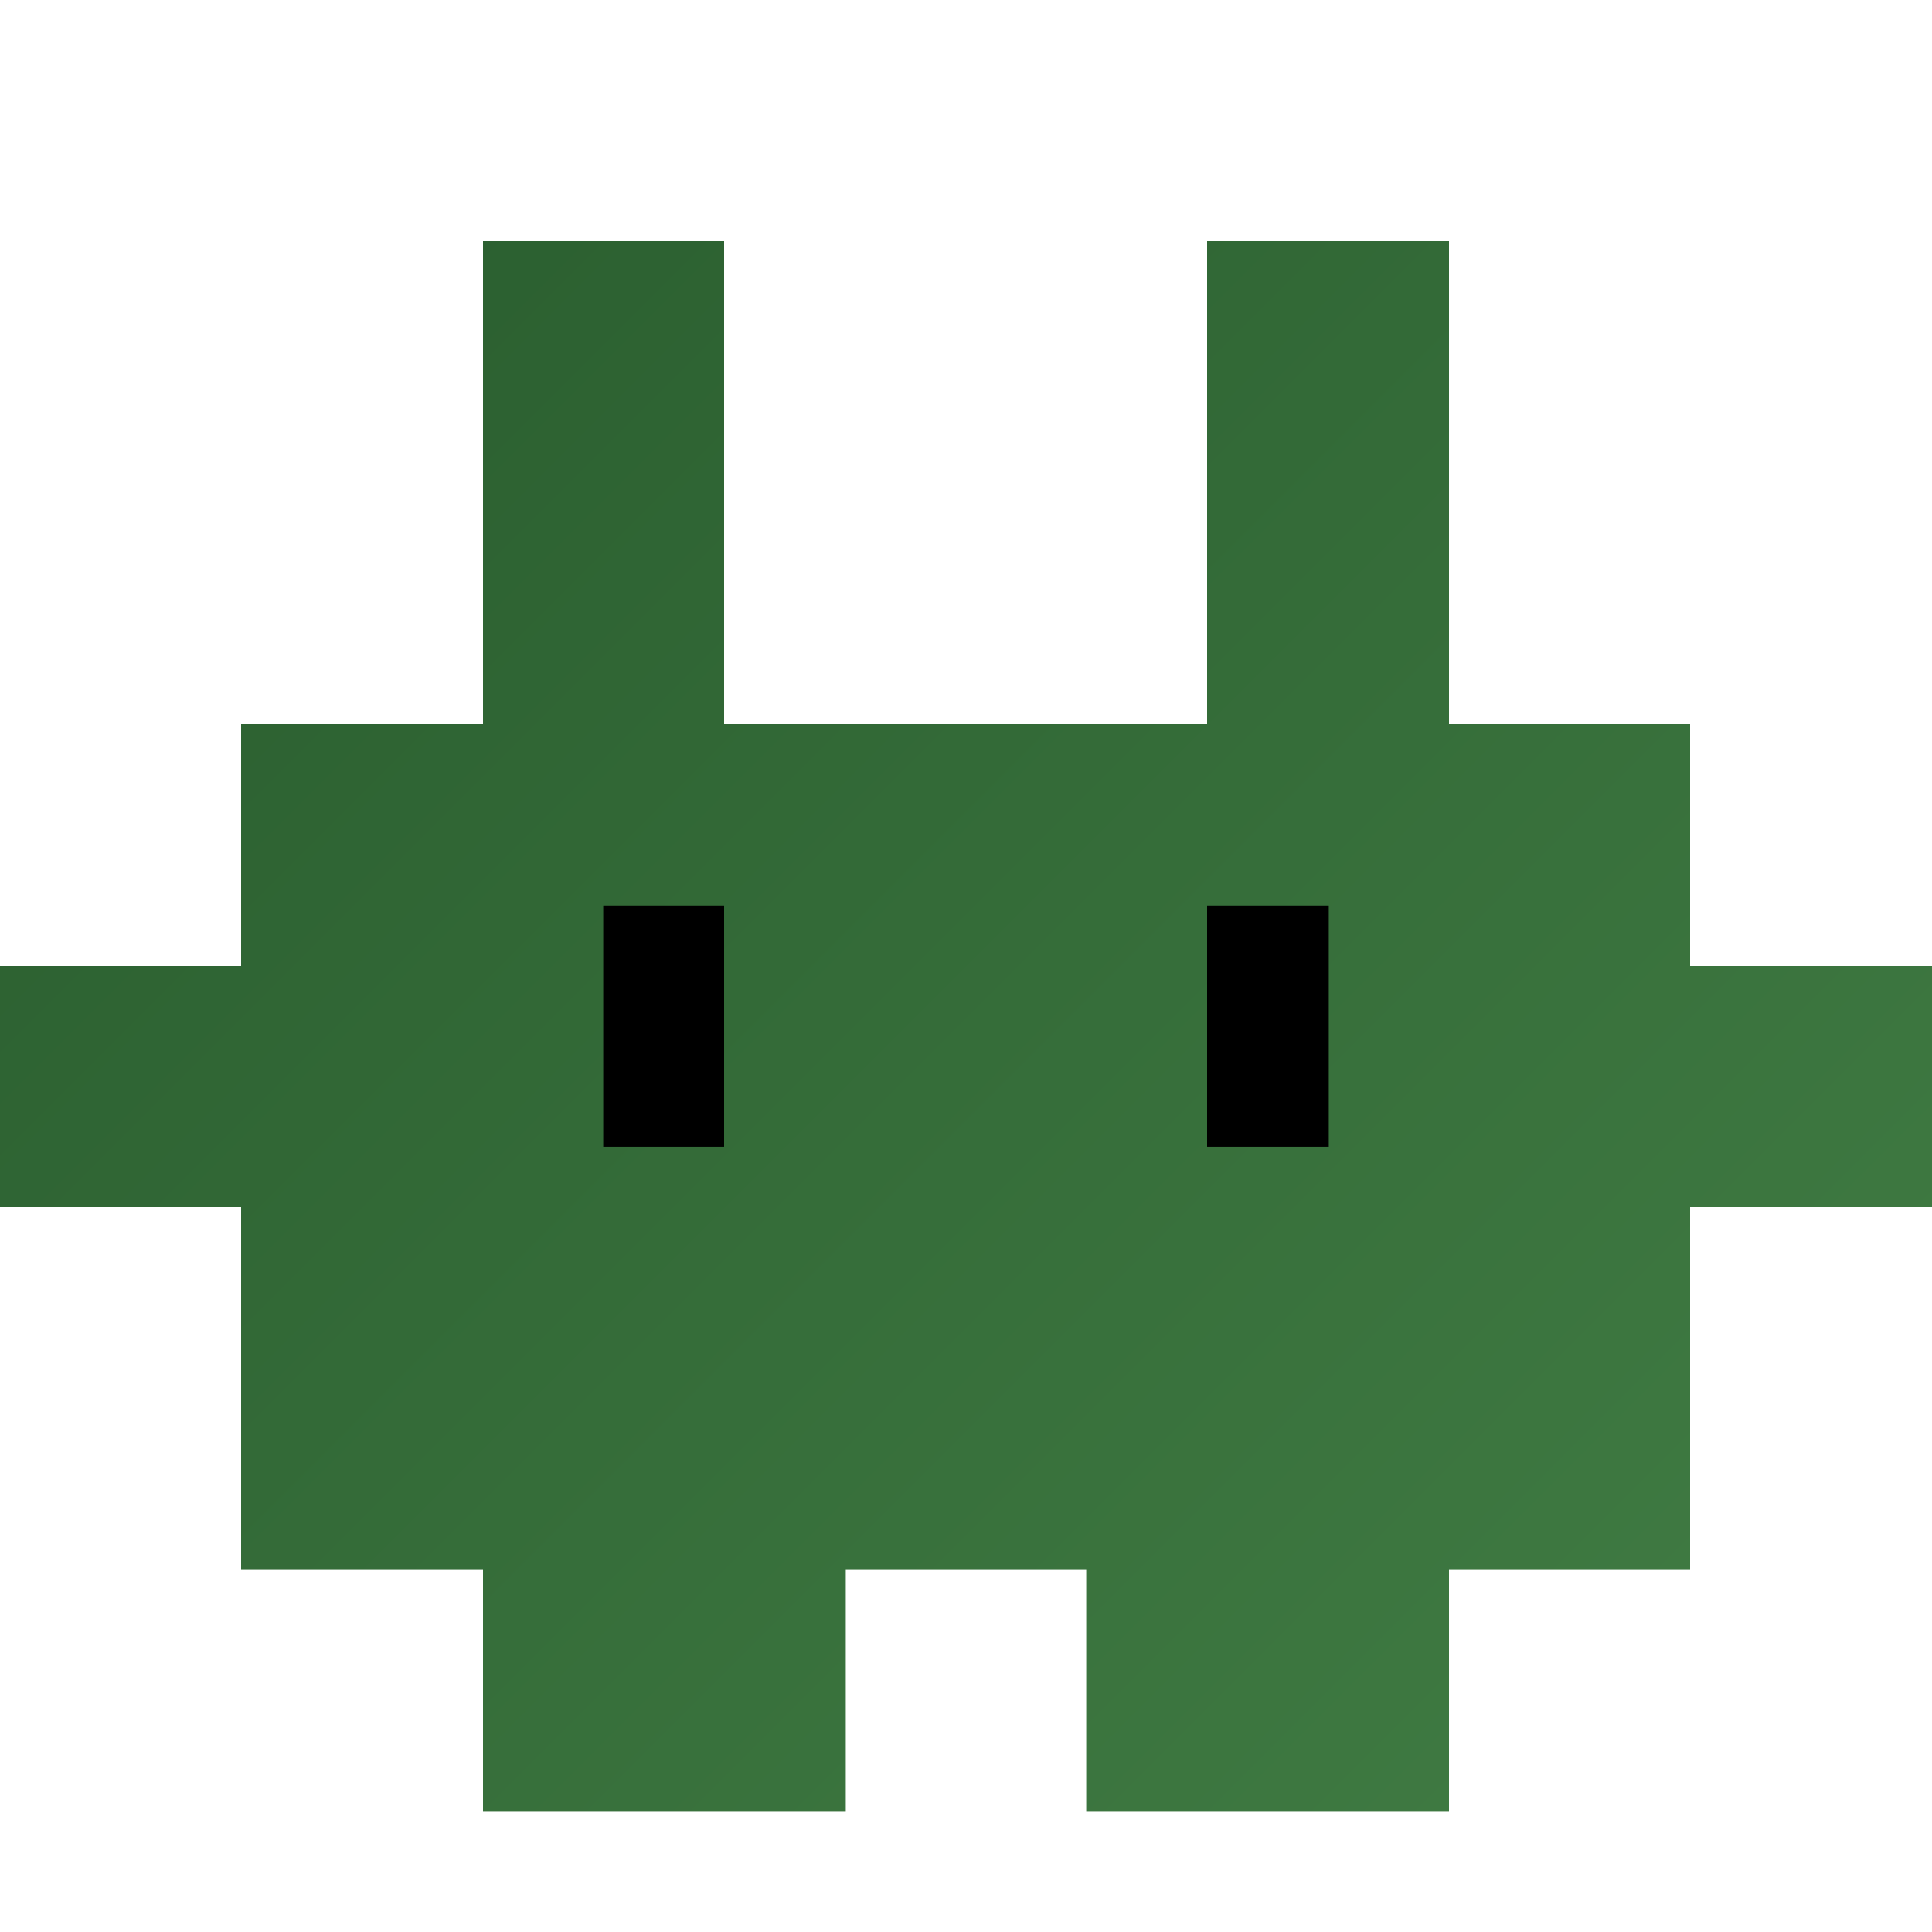
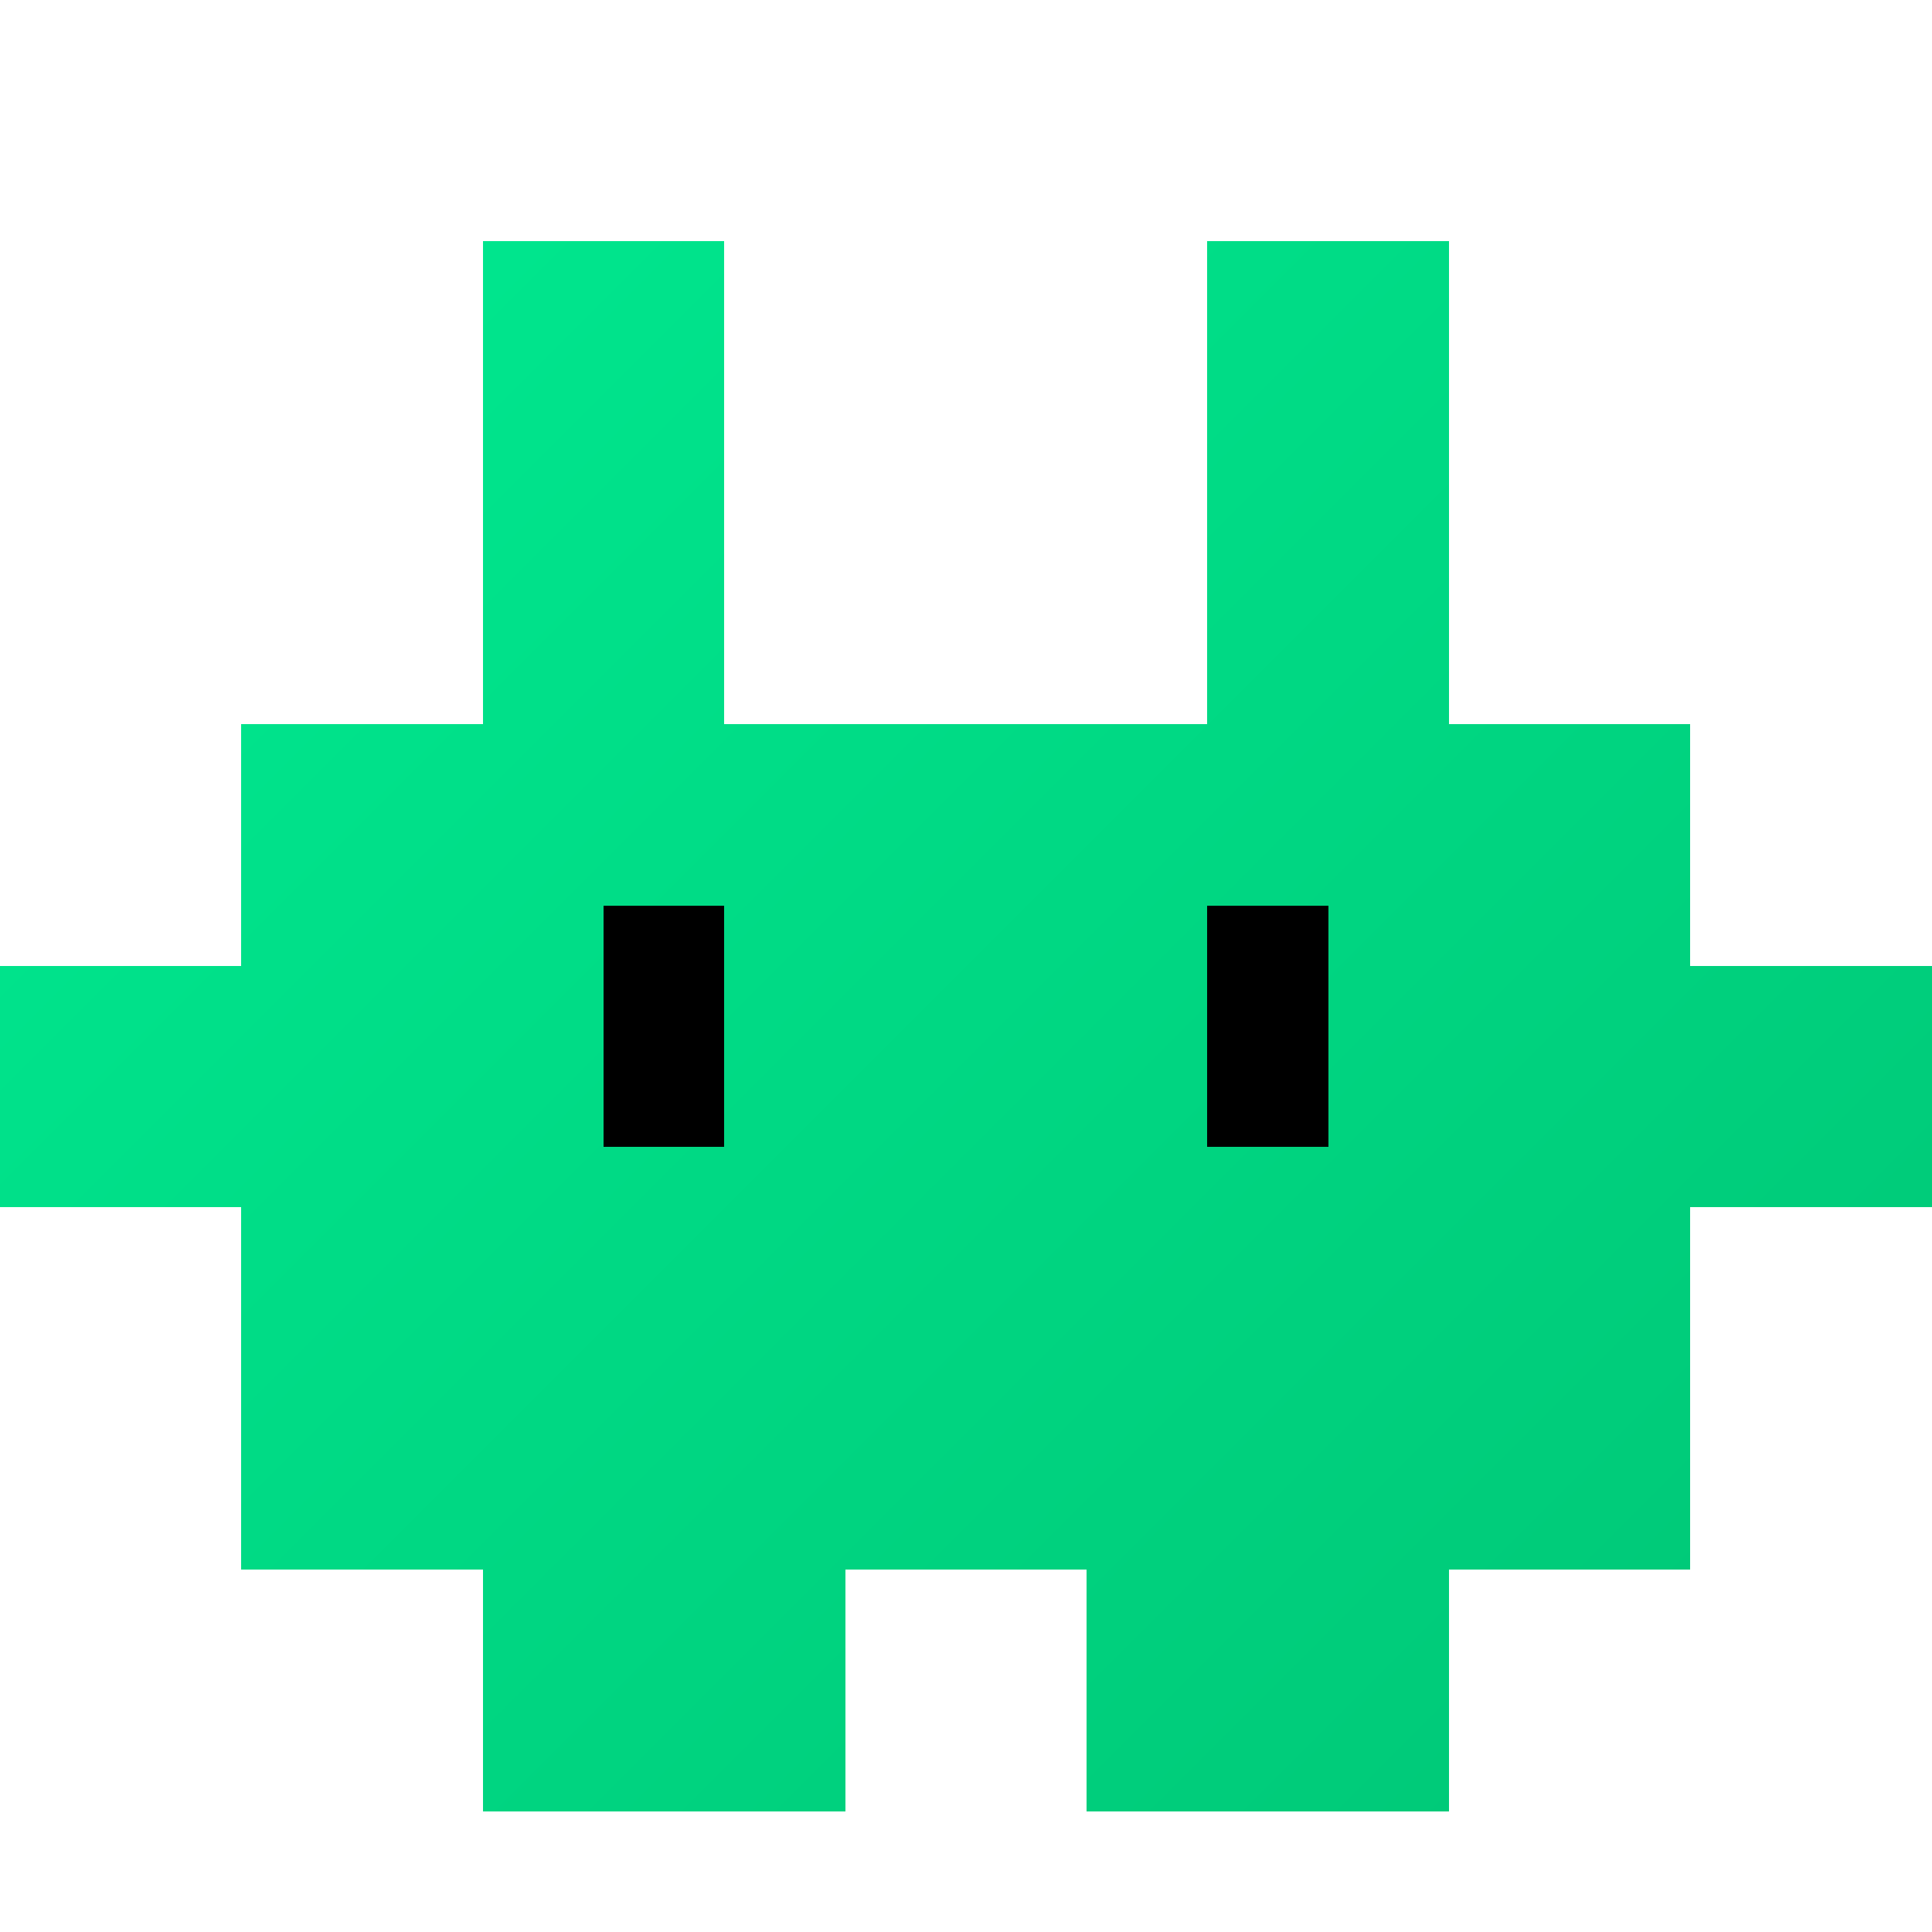
- <svg xmlns="http://www.w3.org/2000/svg" width="512" height="512" viewBox="0 0 512 512" shape-rendering="crispEdges">
+ <svg xmlns="http://www.w3.org/2000/svg" width="512" height="512" viewBox="0 0 512 512" shape-rendering="crispEdges" role="img" aria-label="Zavorth">
  <defs>
-     <linearGradient id="bodyGreen" x1="64" y1="64" x2="448" y2="448" gradientUnits="userSpaceOnUse">
-       <stop offset="0%" stop-color="#2A5E2F" />
-       <stop offset="100%" stop-color="#3F7A42" />
+     <linearGradient id="zavorthBody" x1="64" y1="64" x2="448" y2="448" gradientUnits="userSpaceOnUse">
+       <stop offset="0%" stop-color="#00e88f" />
+       <stop offset="100%" stop-color="#00c978" />
    </linearGradient>
  </defs>
-   <rect x="128" y="64" width="64" height="128" fill="url(#bodyGreen)" />
-   <rect x="320" y="64" width="64" height="128" fill="url(#bodyGreen)" />
-   <rect x="192" y="192" width="128" height="64" fill="url(#bodyGreen)" />
-   <rect x="64" y="192" width="384" height="128" fill="url(#bodyGreen)" />
-   <rect x="0" y="256" width="64" height="64" fill="url(#bodyGreen)" />
-   <rect x="448" y="256" width="64" height="64" fill="url(#bodyGreen)" />
-   <rect x="64" y="320" width="384" height="96" fill="url(#bodyGreen)" />
-   <rect x="128" y="416" width="96" height="64" fill="url(#bodyGreen)" />
-   <rect x="288" y="416" width="96" height="64" fill="url(#bodyGreen)" />
+   <rect x="128" y="64" width="64" height="128" fill="url(#zavorthBody)" />
+   <rect x="320" y="64" width="64" height="128" fill="url(#zavorthBody)" />
+   <rect x="192" y="192" width="128" height="64" fill="url(#zavorthBody)" />
+   <rect x="64" y="192" width="384" height="128" fill="url(#zavorthBody)" />
+   <rect x="0" y="256" width="64" height="64" fill="url(#zavorthBody)" />
+   <rect x="448" y="256" width="64" height="64" fill="url(#zavorthBody)" />
+   <rect x="64" y="320" width="384" height="96" fill="url(#zavorthBody)" />
+   <rect x="128" y="416" width="96" height="64" fill="url(#zavorthBody)" />
+   <rect x="288" y="416" width="96" height="64" fill="url(#zavorthBody)" />
  <rect x="160" y="240" width="32" height="64" fill="#000000" />
  <rect x="320" y="240" width="32" height="64" fill="#000000" />
</svg>
